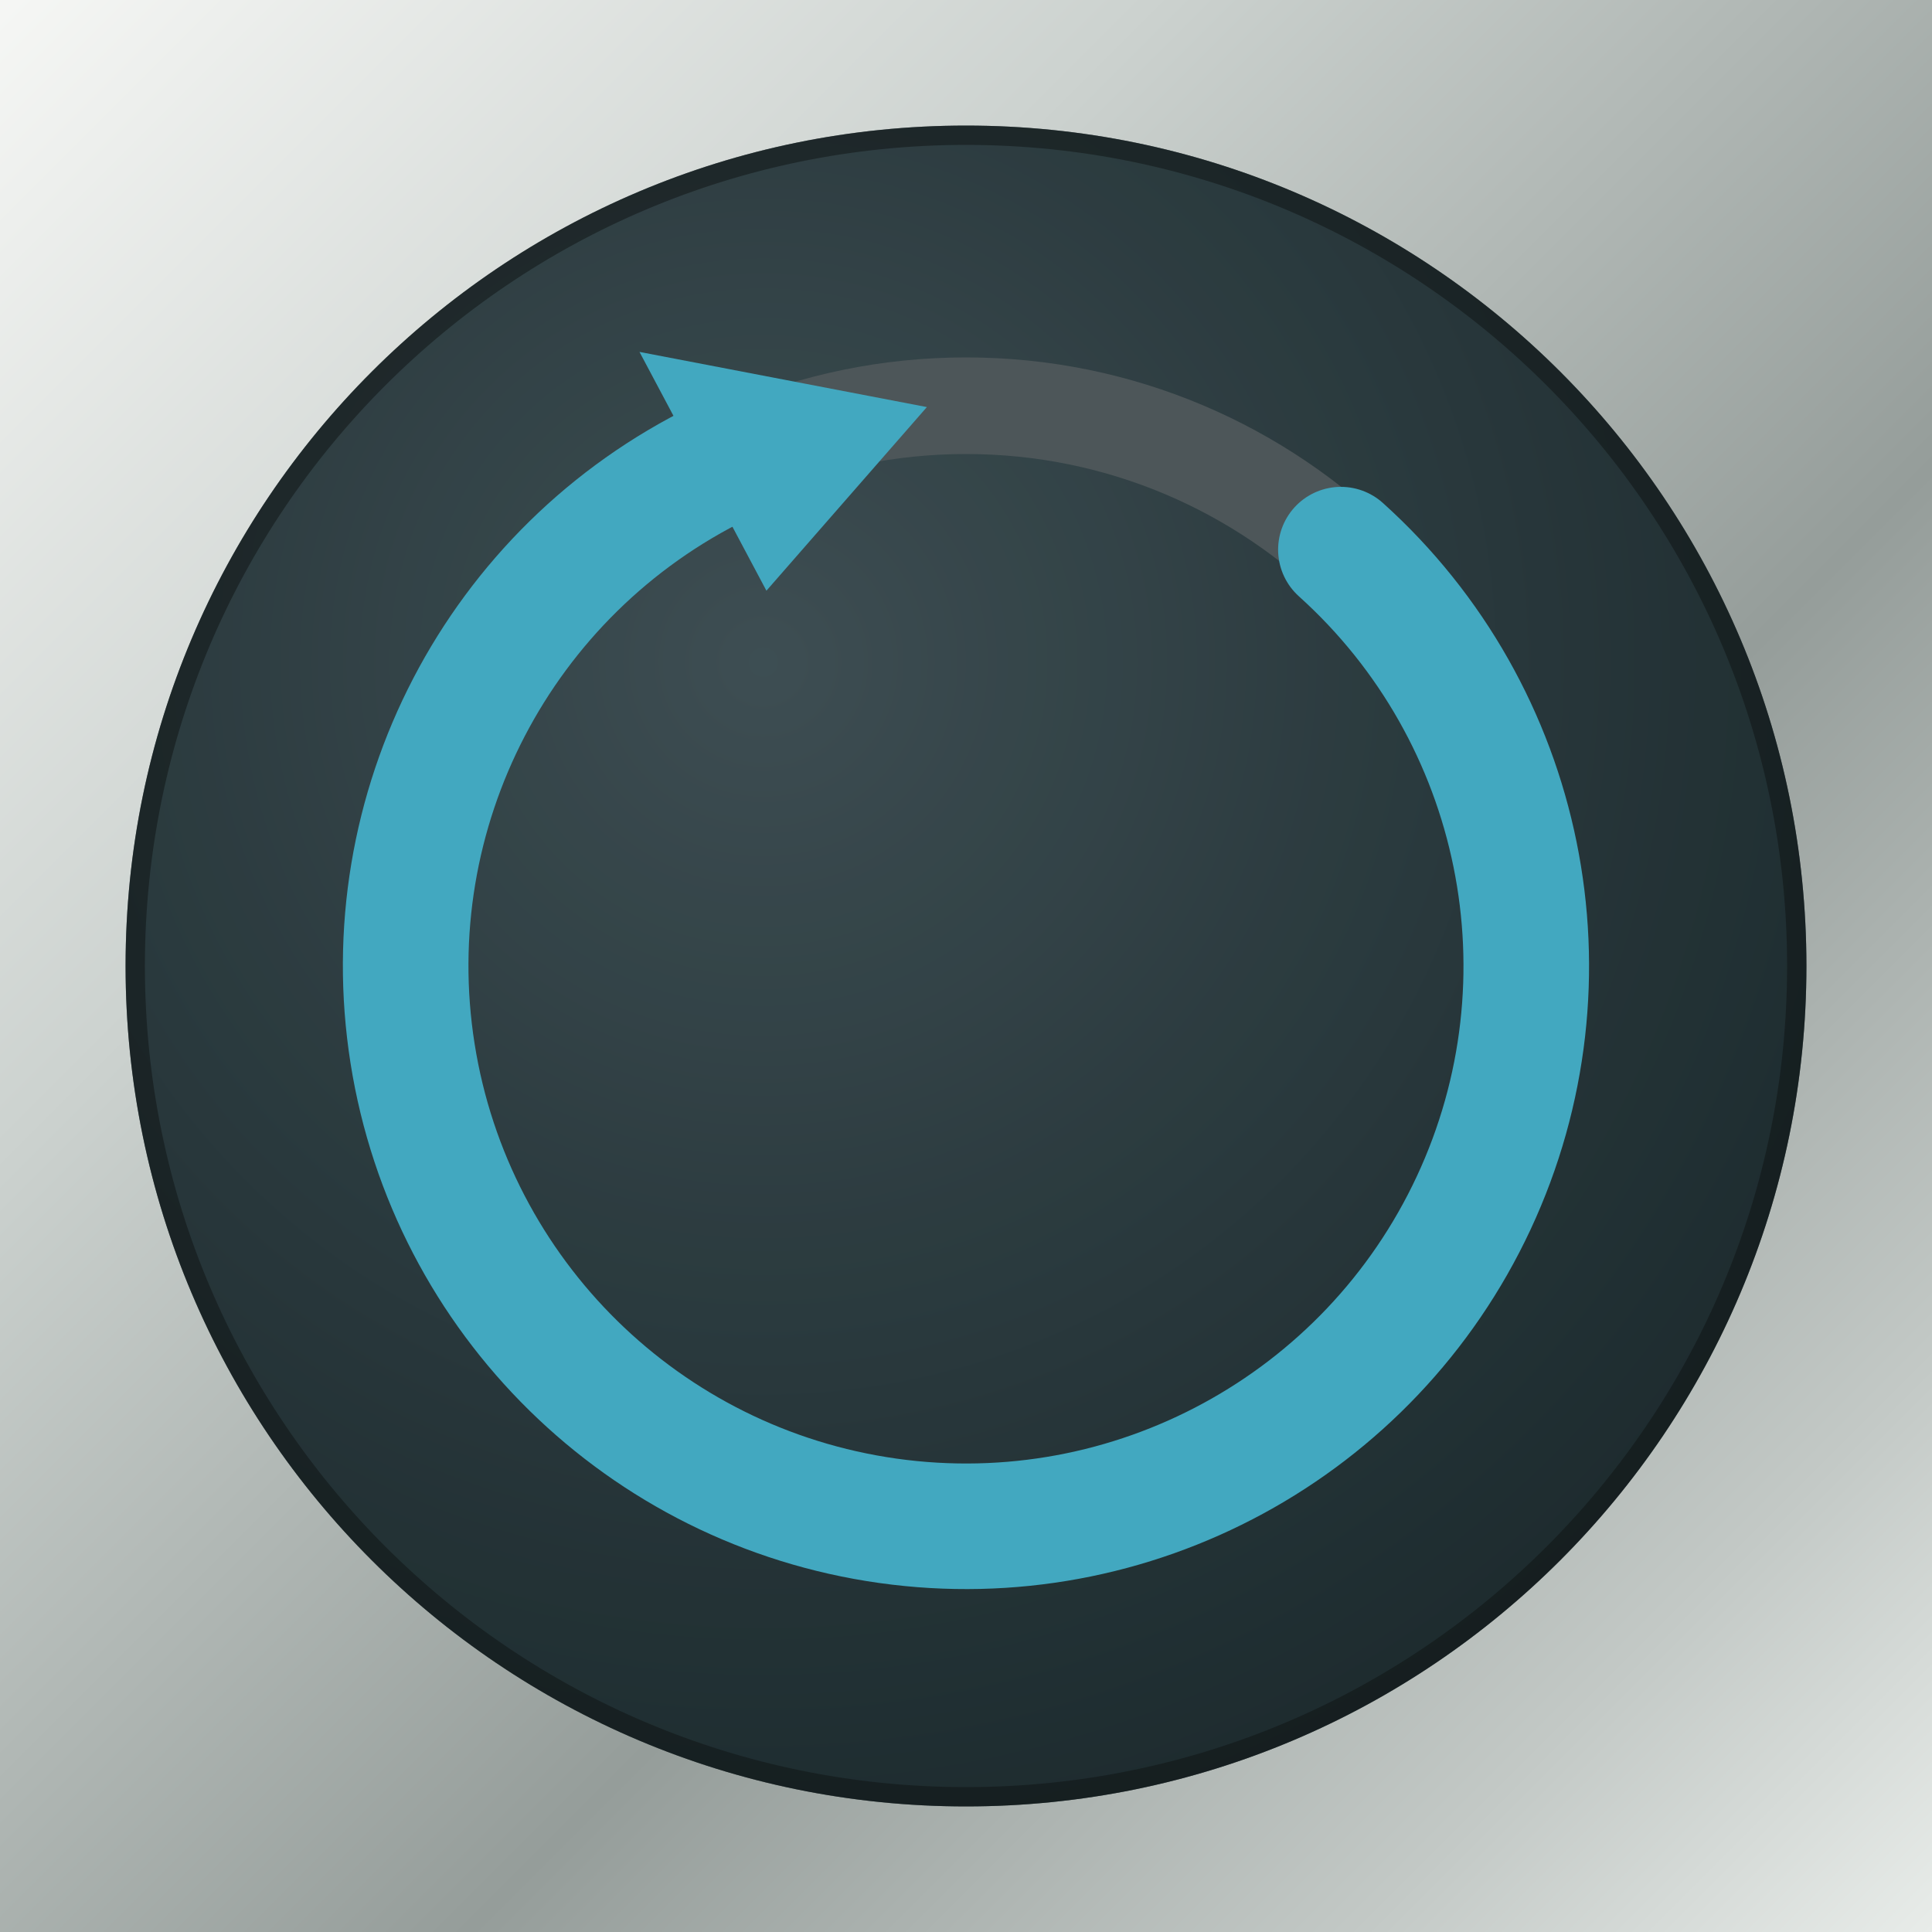
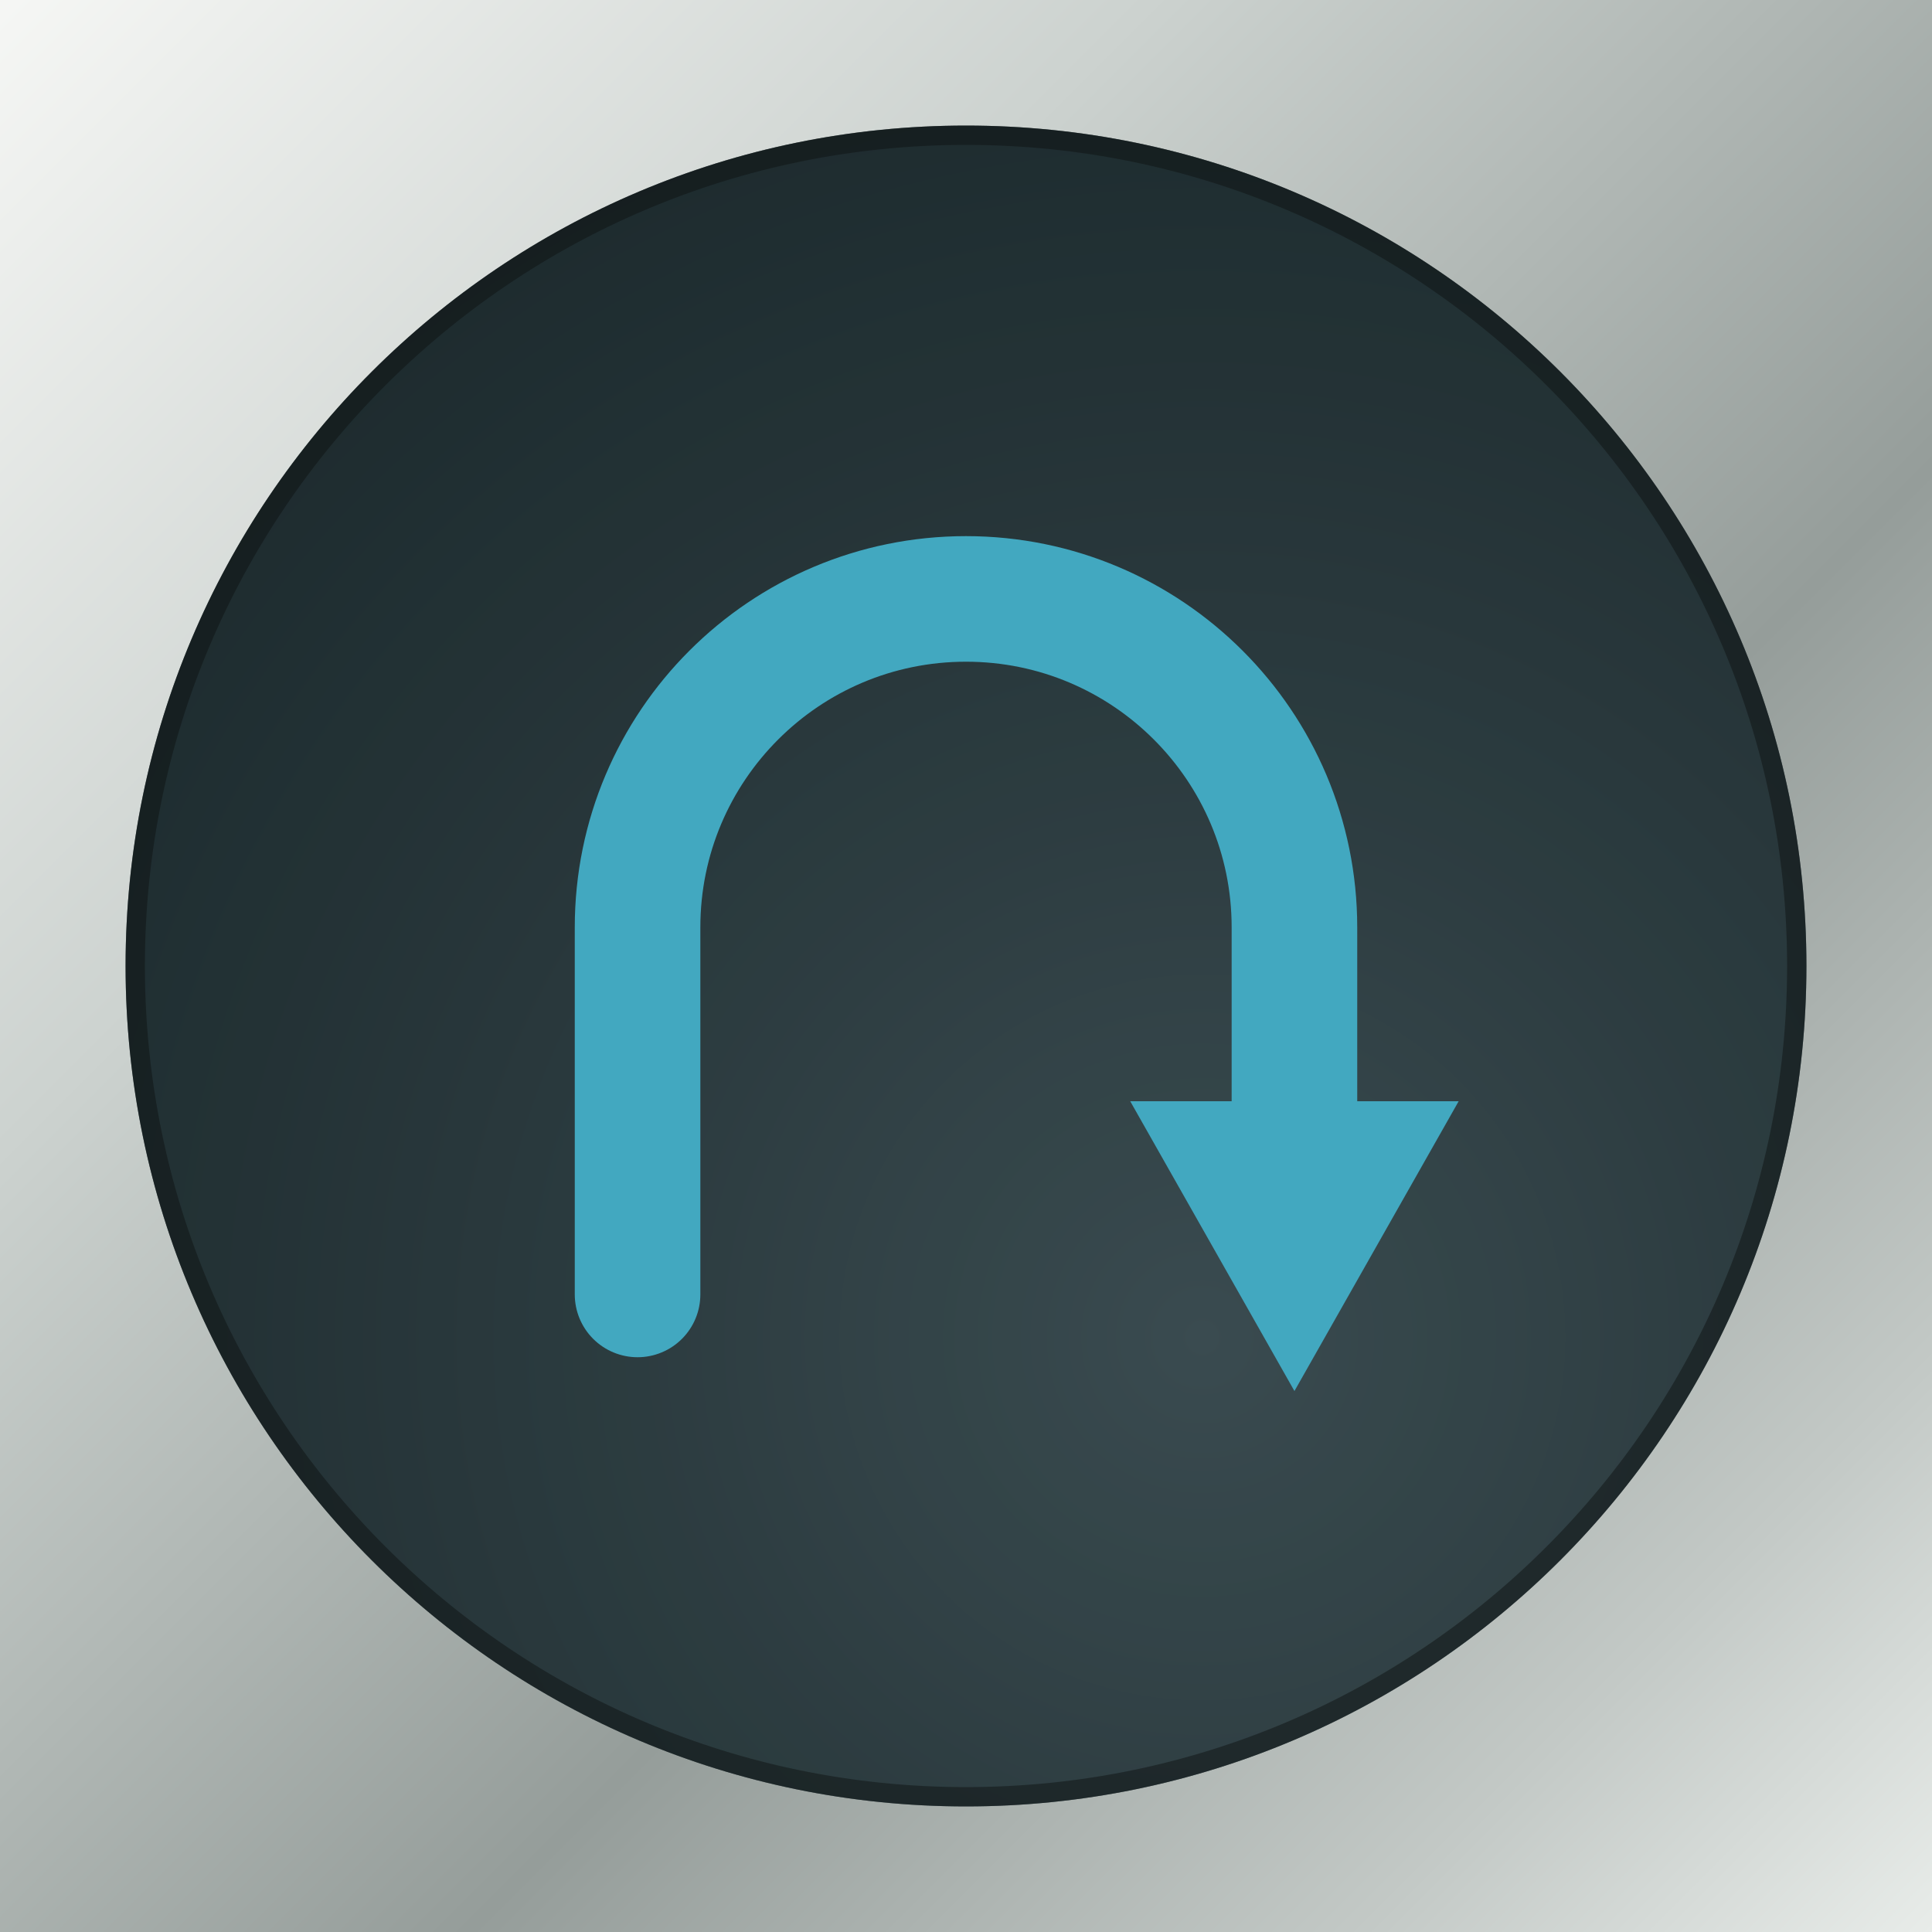
<svg xmlns="http://www.w3.org/2000/svg" width="200" height="200" viewBox="0 0 200 200" role="img" aria-label="First Return pin, front">
  <defs>
    <linearGradient id="b" x1="0" y1="0" x2="1" y2="1">
      <stop offset="0" stop-color="#f6f7f5" />
      <stop offset=".3" stop-color="#ccd2cf" />
      <stop offset=".62" stop-color="#959d9a" />
      <stop offset=".85" stop-color="#c3c9c6" />
      <stop offset="1" stop-color="#e9edea" />
    </linearGradient>
-     <radialGradient id="w" cx=".38" cy=".32" r=".82">
-       <stop offset="0" stop-color="#3d4548" />
-       <stop offset=".54" stop-color="#252c2e" />
-       <stop offset="1" stop-color="#151a1b" />
+     <radialGradient id="w" cx=".64" cy=".72" r=".86">
+       <stop offset="0" stop-color="#394245" />
+       <stop offset=".5" stop-color="#262d2f" />
+       <stop offset="1" stop-color="#161b1c" />
    </radialGradient>
  </defs>
  <rect width="200" height="200" fill="url(#b)" />
  <circle cx="100" cy="100" r="87" fill="url(#w)" />
  <circle cx="100" cy="100" r="87" fill="#42a8c0" opacity=".09" />
  <circle cx="100" cy="100" r="86" fill="none" stroke="#0e1213" stroke-opacity=".5" stroke-width="2" />
-   <circle cx="100" cy="100" r="58" fill="none" stroke="#4d5659" stroke-width="10" />
-   <path d="M138.81 56.9A58 58 0 1 1 74.57 47.87" fill="none" stroke="#42a8c0" stroke-width="13" stroke-linecap="round" />
-   <path d="M95.95 42.14 L66.2 36.43 L79.34 61.15 Z" fill="#42a8c0" />
+   <path d="M66 134 V96 A34 34 0 0 1 134 96 V116" fill="none" stroke="#42a8c0" stroke-width="13" stroke-linecap="round" />
+   <path d="M134 144 L117 114 L151 114 Z" fill="#42a8c0" />
</svg>
